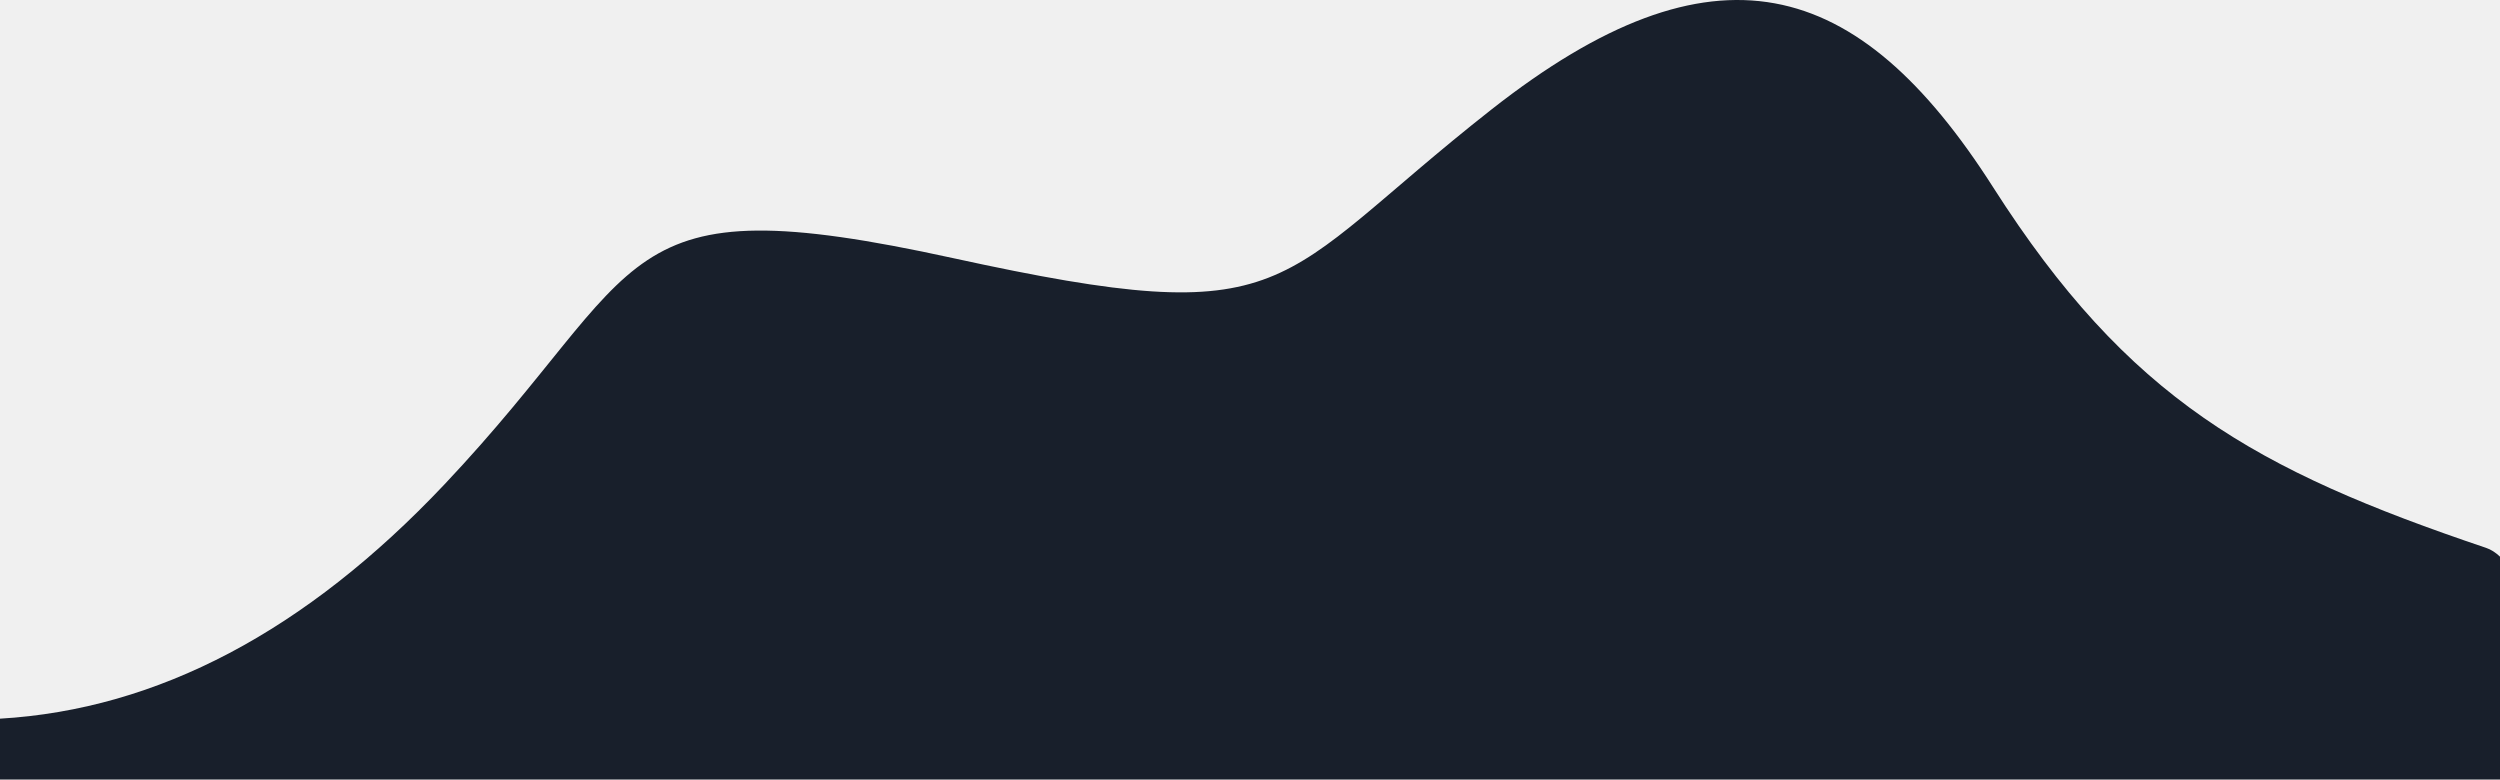
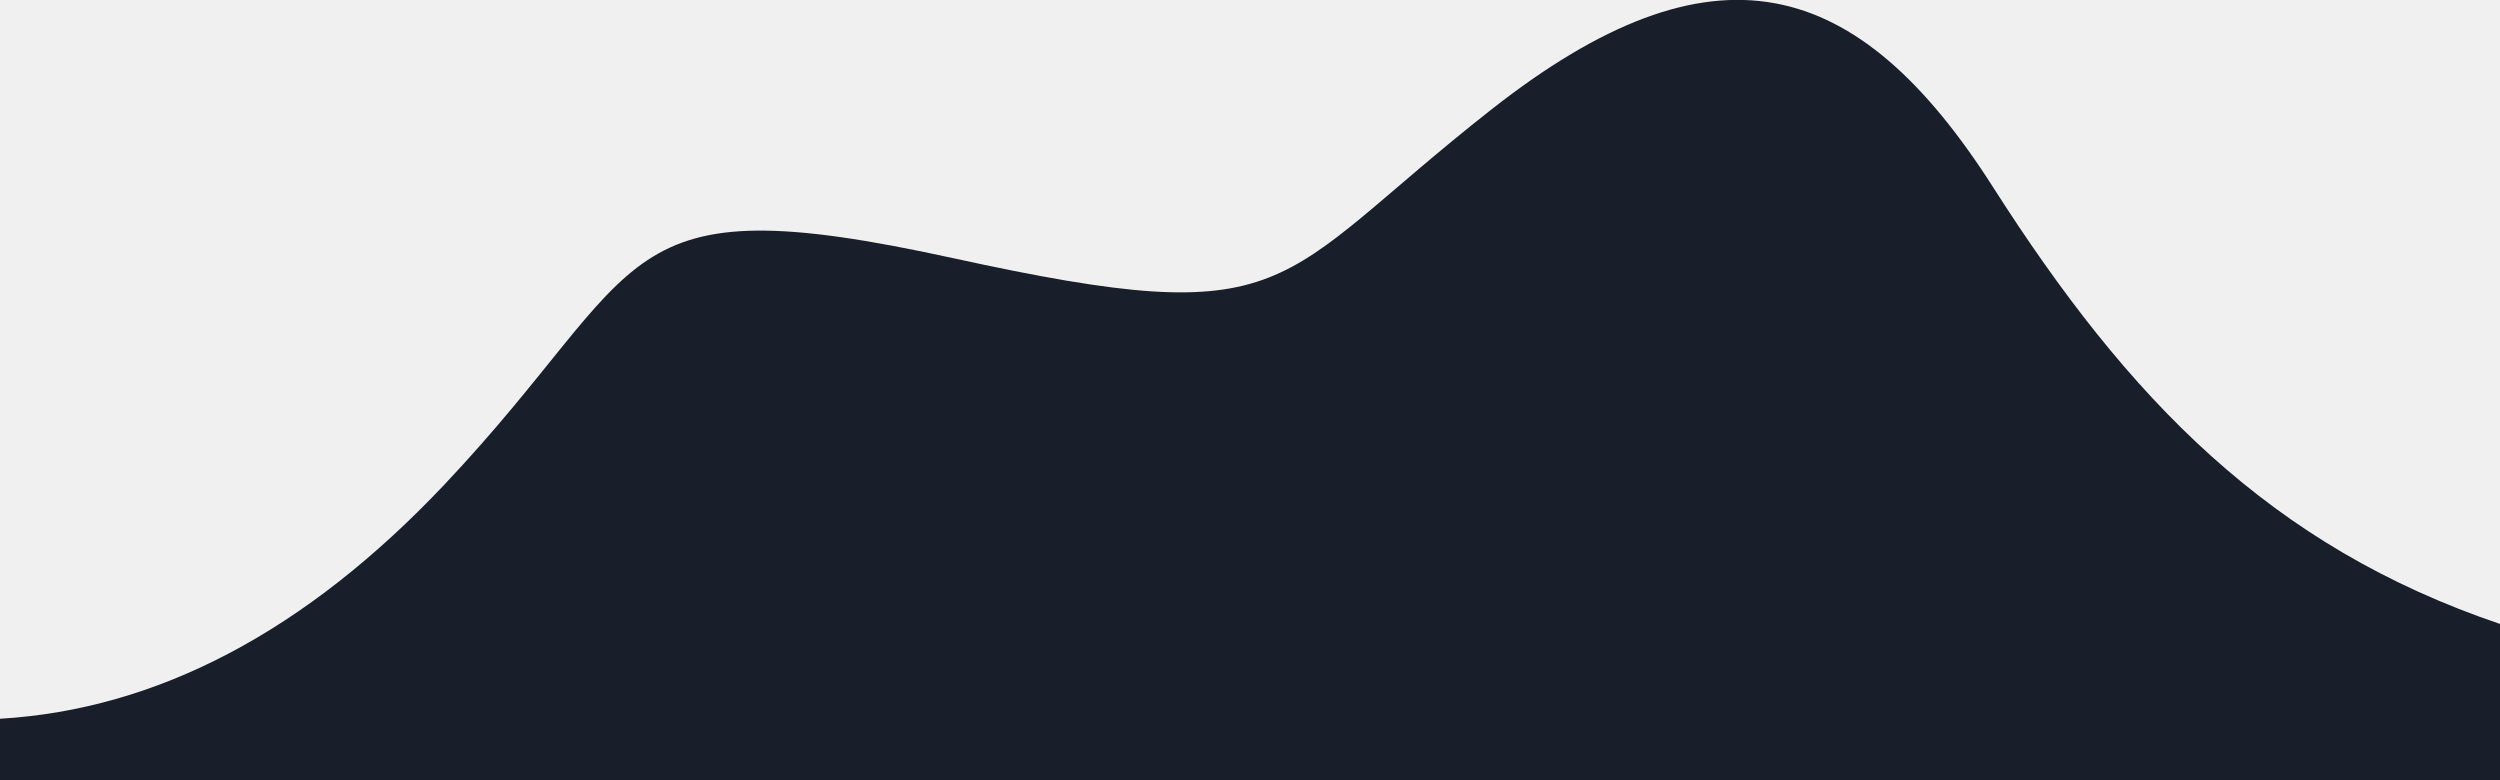
- <svg xmlns="http://www.w3.org/2000/svg" xmlns:xlink="http://www.w3.org/1999/xlink" width="1440" height="449">
-   <defs>
-     <path id="a" d="M0 0h1454v449H0z" />
-   </defs>
-   <g transform="translate(-14)" fill="none" fill-rule="evenodd">
-     <mask id="b" fill="#fff">
-       <use xlink:href="#a" />
-     </mask>
-     <path d="M14 413.954c90.836-5.359 176.206-50.375 256.111-135.046C389.968 151.9 364.01 105.164 563.005 148.686 762 192.207 745.05 163.699 873 63.13c127.95-100.57 211-77.554 289 44.667 78 122.222 151 162.895 284 207.778 88.667 29.921 92.03 848.285 10.091 2455.09H14V413.956z" fill="#181F2B" mask="url(#b)" />
+ <svg xmlns="http://www.w3.org/2000/svg" version="1.1" id="Layer_1" x="0px" y="0px" viewBox="0 0 1440 449" style="enable-background:new 0 0 1440 449;" xml:space="preserve">
+   <style type="text/css">
+ 	.st0{fill-rule:evenodd;clip-rule:evenodd;fill:#181E2A;}
+ </style>
+   <g transform="translate(-14)">
+     <path class="st0" d="M14,414c90.8-5.4,176.2-50.4,256.1-135C390,151.9,364,105.2,563,148.7s182,15,310-85.6s211-77.6,289,44.7   c78,122.2,159.6,206.9,292.6,251.8c0,181.4,83.4,804.3,1.5,2411.1H14V414L14,414z" />
  </g>
</svg>
